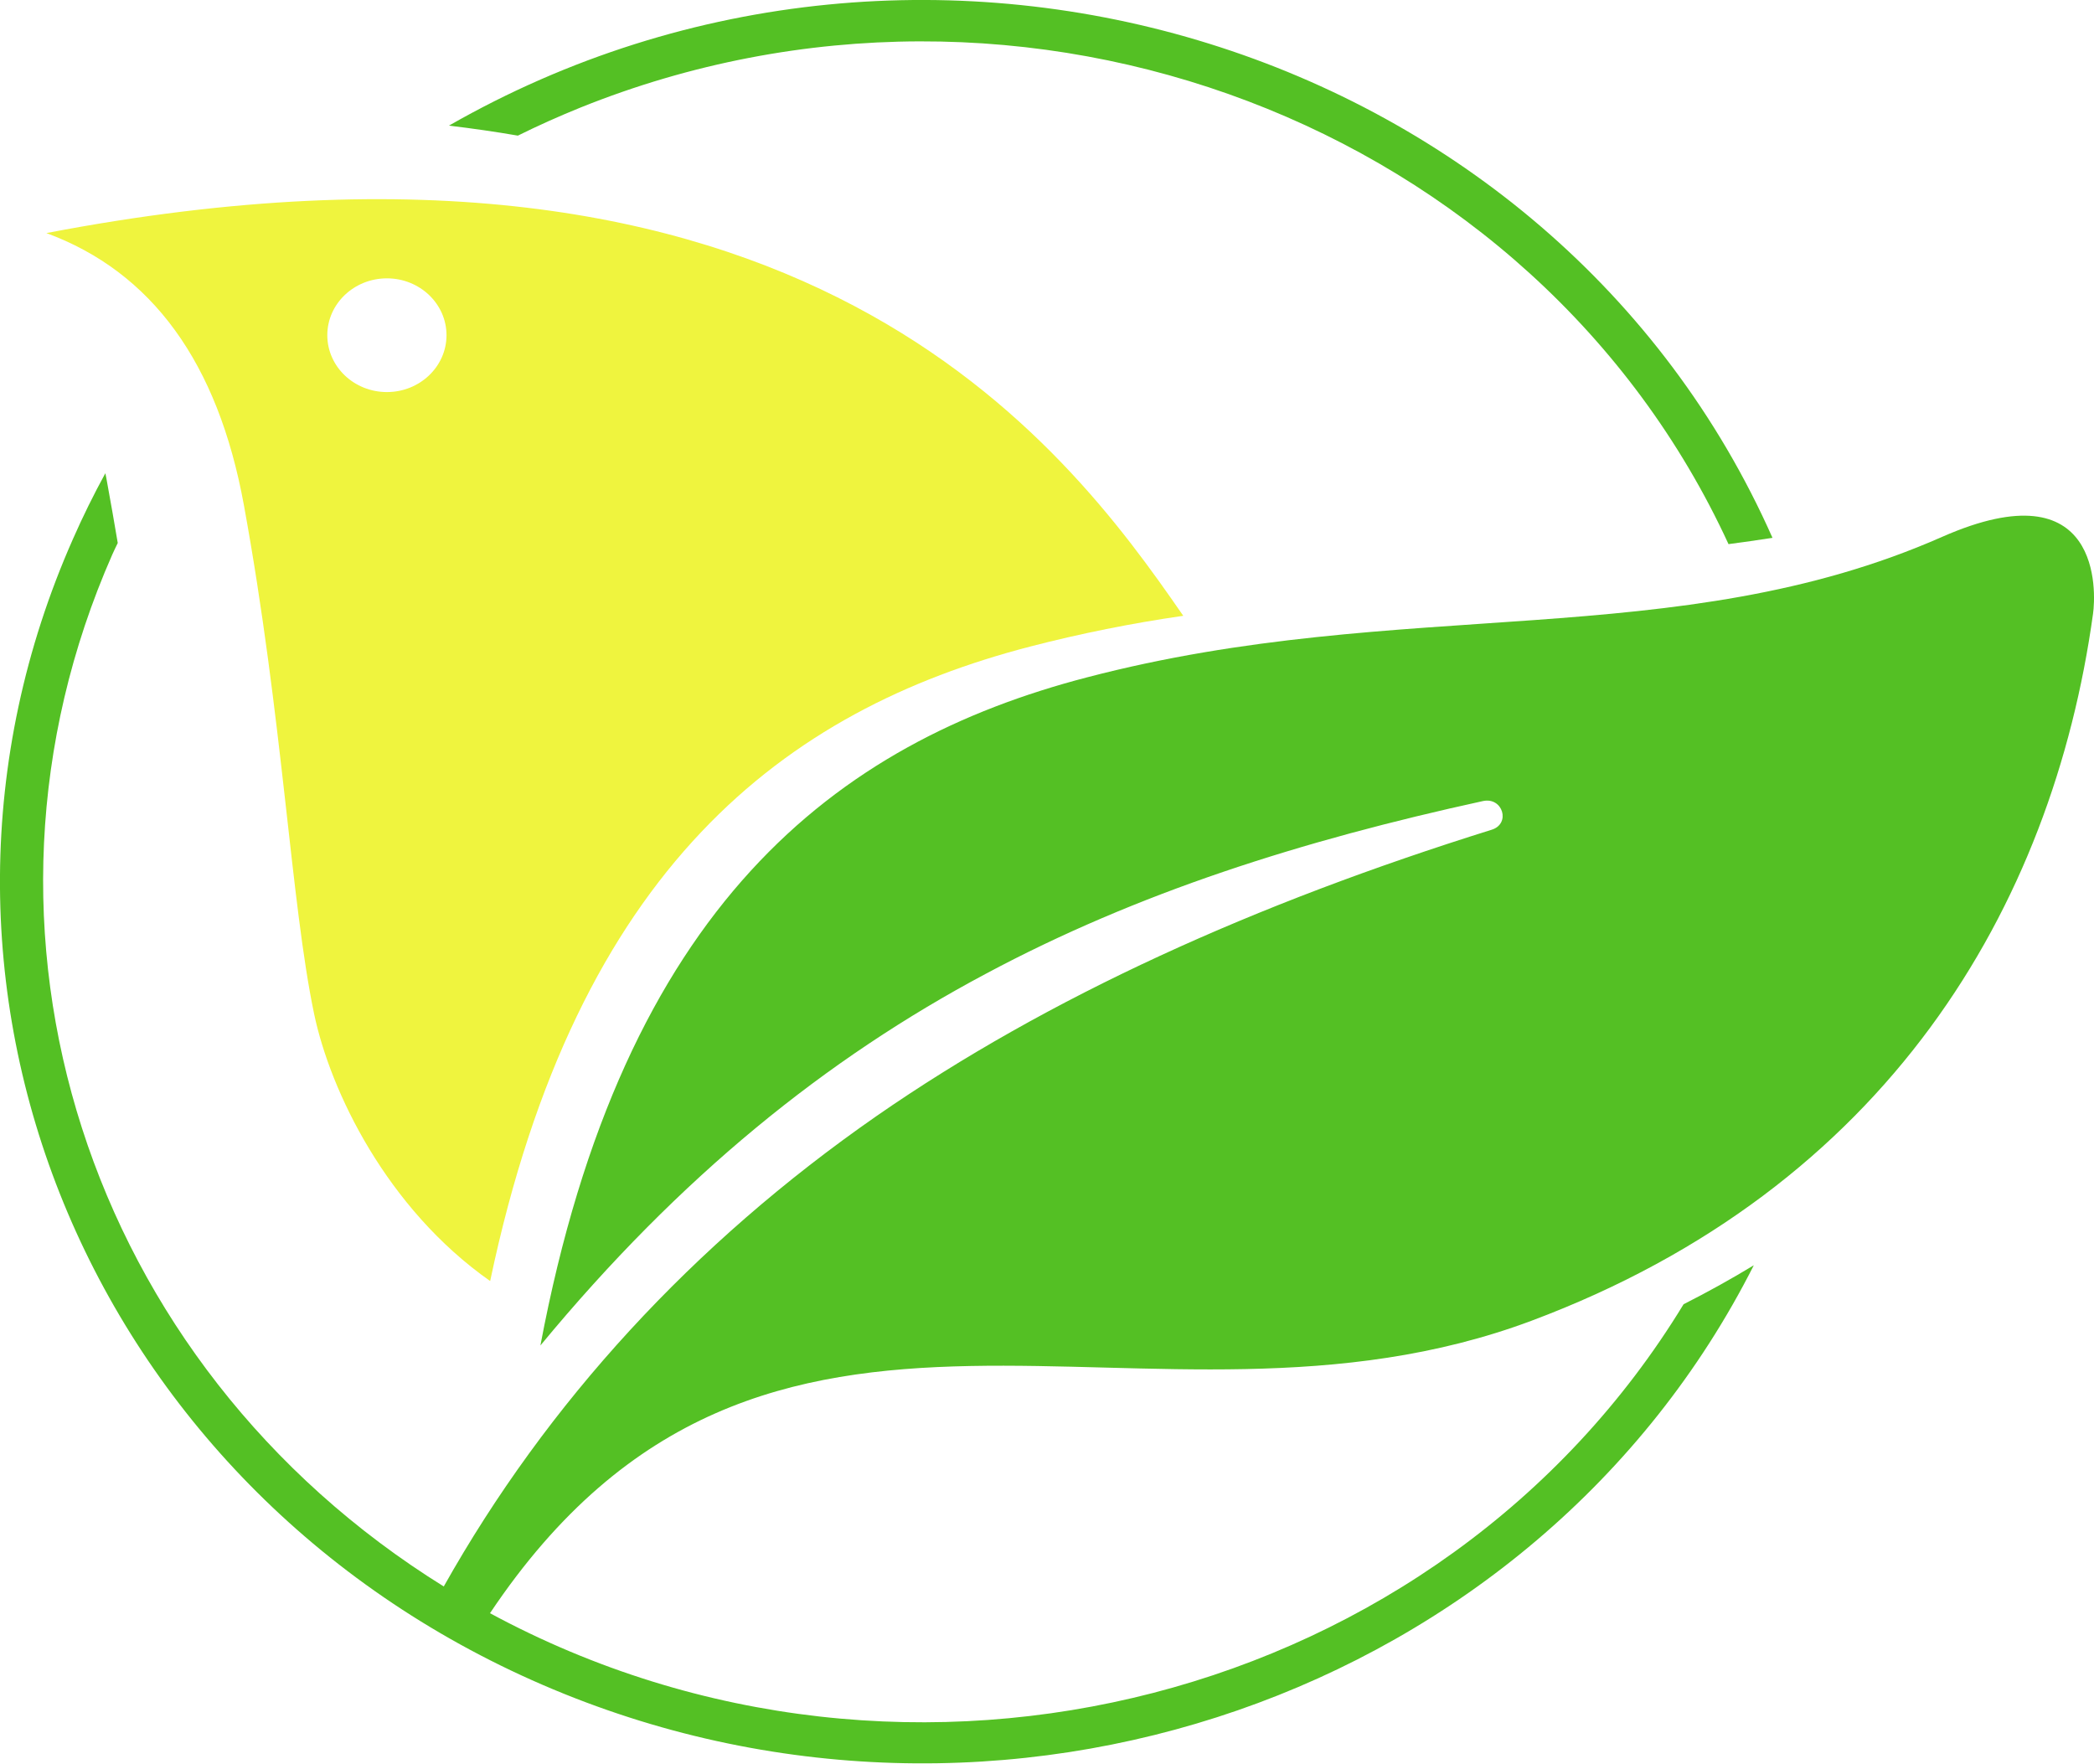
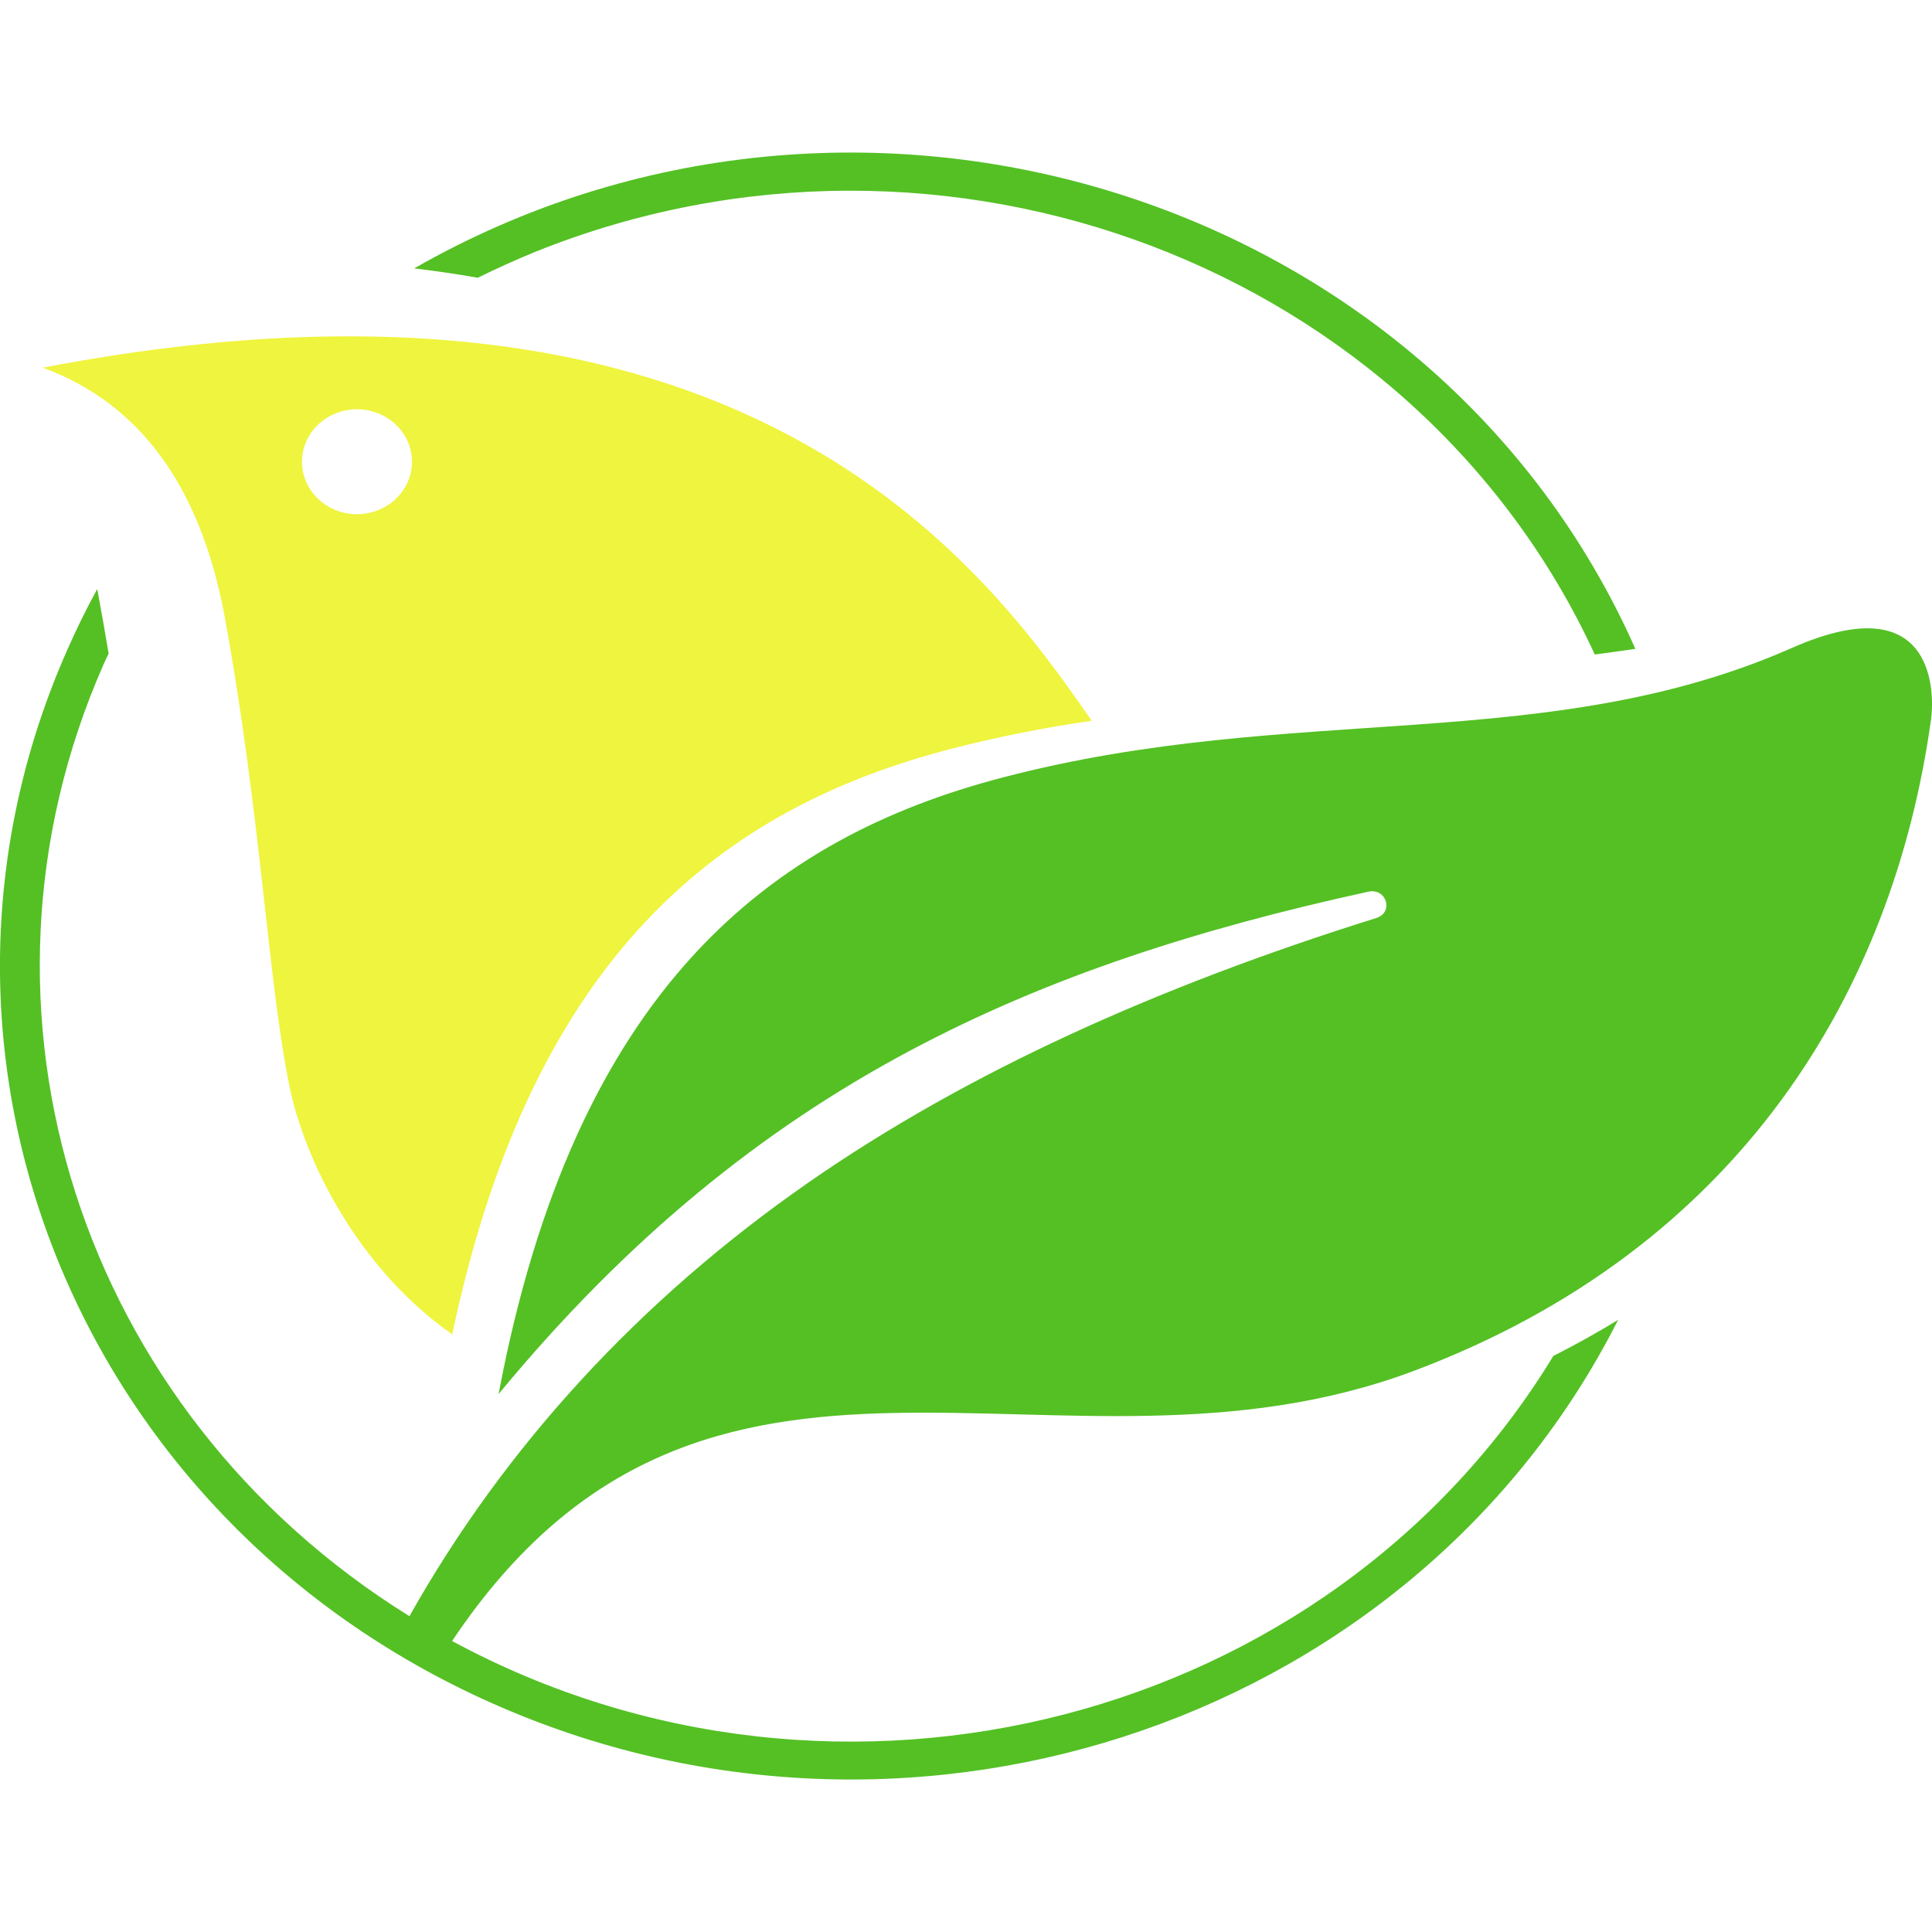
- <svg xmlns="http://www.w3.org/2000/svg" fill="none" version="1.1" width="13" height="10.947" viewBox="0 0 13 10.947">
-   <g style="mix-blend-mode:passthrough">
-     <g>
-       <path d="M12.057,3.333C10.409,4.06,8.703,3.694,6.749,4.205C5.188,4.611,3.869,5.624,3.355,8.353C4.223,7.302,5.131,6.572,6.119,6.046C7.063,5.541,8.081,5.219,9.207,4.973C9.33,4.947,9.38,5.114,9.261,5.151C7.792,5.61,6.511,6.187,5.441,6.929C4.302,7.721,3.397,8.707,2.755,9.849C0.536,8.471,-0.33,5.773,0.697,3.443C0.708,3.419,0.719,3.395,0.731,3.371Q0.7,3.186,0.665,2.995C0.662,2.976,0.658,2.957,0.654,2.938Q0.545,3.137,0.453,3.346C-0.757,6.08,0.537,9.236,3.369,10.46C6.2,11.683,9.537,10.527,10.888,7.855Q10.679,7.982,10.452,8.097C8.949,10.567,5.645,11.422,3.042,10.015C4.759,7.449,7.119,9.094,9.509,8.199C11.712,7.374,12.742,5.635,12.994,3.81C13.012,3.683,13.053,2.894,12.057,3.333Z" fill="#54C024" fill-opacity="1" />
-     </g>
-     <g>
-       <path d="M1.514,3.135C1.756,4.46,1.805,5.6,1.95,6.294C2.051,6.775,2.401,7.502,3.043,7.953C3.584,5.381,4.875,4.409,6.395,4.014C6.708,3.933,7.026,3.869,7.346,3.823L7.339,3.813C6.614,2.765,4.984,0.546,0.288,1.447Q1.272,1.81,1.514,3.135ZM2.402,1.728C2.606,1.728,2.772,1.886,2.772,2.081C2.772,2.276,2.606,2.434,2.402,2.434C2.198,2.434,2.032,2.276,2.032,2.081C2.032,1.886,2.198,1.728,2.402,1.728Z" fill="#EFF43E" fill-opacity="1" />
-     </g>
-     <g>
-       <path d="M3.603,0.668C6.355,-0.44,9.529,0.767,10.731,3.378Q10.868,3.36,11.004,3.339C9.648,0.279,5.772,-0.929,2.787,0.78Q3.007,0.806,3.215,0.842Q3.405,0.748,3.603,0.668Z" fill="#54C024" fill-opacity="1" />
+ <svg xmlns="http://www.w3.org/2000/svg" fill="none" version="1.1" width="13" height="13" viewBox="0 0 13 13">
+   <defs>
+     <clipPath id="master_svg0_34_3407">
+       <rect x="0" y="0" width="13" height="13" rx="0" />
+     </clipPath>
+   </defs>
+   <g style="mix-blend-mode:passthrough" clip-path="url(#master_svg0_34_3407)">
+     <g style="mix-blend-mode:passthrough">
+       <g>
+         <path d="M12.057,4.36C10.409,5.087,8.703,4.72,6.749,5.231C5.188,5.637,3.869,6.651,3.355,9.38C4.223,8.329,5.131,7.599,6.119,7.072C7.063,6.568,8.081,6.246,9.207,6C9.33,5.973,9.38,6.14,9.261,6.177C7.792,6.637,6.511,7.213,5.441,7.956C4.302,8.748,3.397,9.734,2.755,10.875C0.536,9.497,-0.33,6.799,0.697,4.47C0.708,4.446,0.719,4.422,0.731,4.398Q0.7,4.212,0.665,4.022C0.662,4.002,0.658,3.983,0.654,3.964Q0.545,4.163,0.453,4.372C-0.757,7.106,0.537,10.263,3.369,11.486C6.2,12.71,9.537,11.554,10.888,8.881Q10.679,9.009,10.452,9.124C8.949,11.593,5.645,12.449,3.042,11.042C4.759,8.476,7.119,10.121,9.509,9.226C11.712,8.4,12.742,6.662,12.994,4.837C13.012,4.709,13.053,3.92,12.057,4.36Z" fill="#54C024" fill-opacity="1" />
+       </g>
+       <g>
+         <path d="M1.514,4.161C1.756,5.486,1.805,6.627,1.95,7.32C2.051,7.802,2.401,8.529,3.043,8.979C3.584,6.407,4.875,5.435,6.395,5.04C6.708,4.959,7.026,4.896,7.346,4.85L7.339,4.84C6.614,3.791,4.984,1.572,0.288,2.474Q1.272,2.836,1.514,4.161ZM2.402,2.754C2.606,2.754,2.772,2.912,2.772,3.107C2.772,3.302,2.606,3.46,2.402,3.46C2.198,3.46,2.032,3.302,2.032,3.107C2.032,2.912,2.198,2.754,2.402,2.754Z" fill="#EFF43E" fill-opacity="1" />
+       </g>
+       <g>
+         <path d="M3.603,1.694C6.355,0.587,9.529,1.793,10.731,4.404Q10.868,4.386,11.004,4.366C9.648,1.306,5.772,0.098,2.787,1.806Q3.007,1.832,3.215,1.869Q3.405,1.775,3.603,1.694Z" fill="#54C024" fill-opacity="1" />
+       </g>
    </g>
  </g>
</svg>
